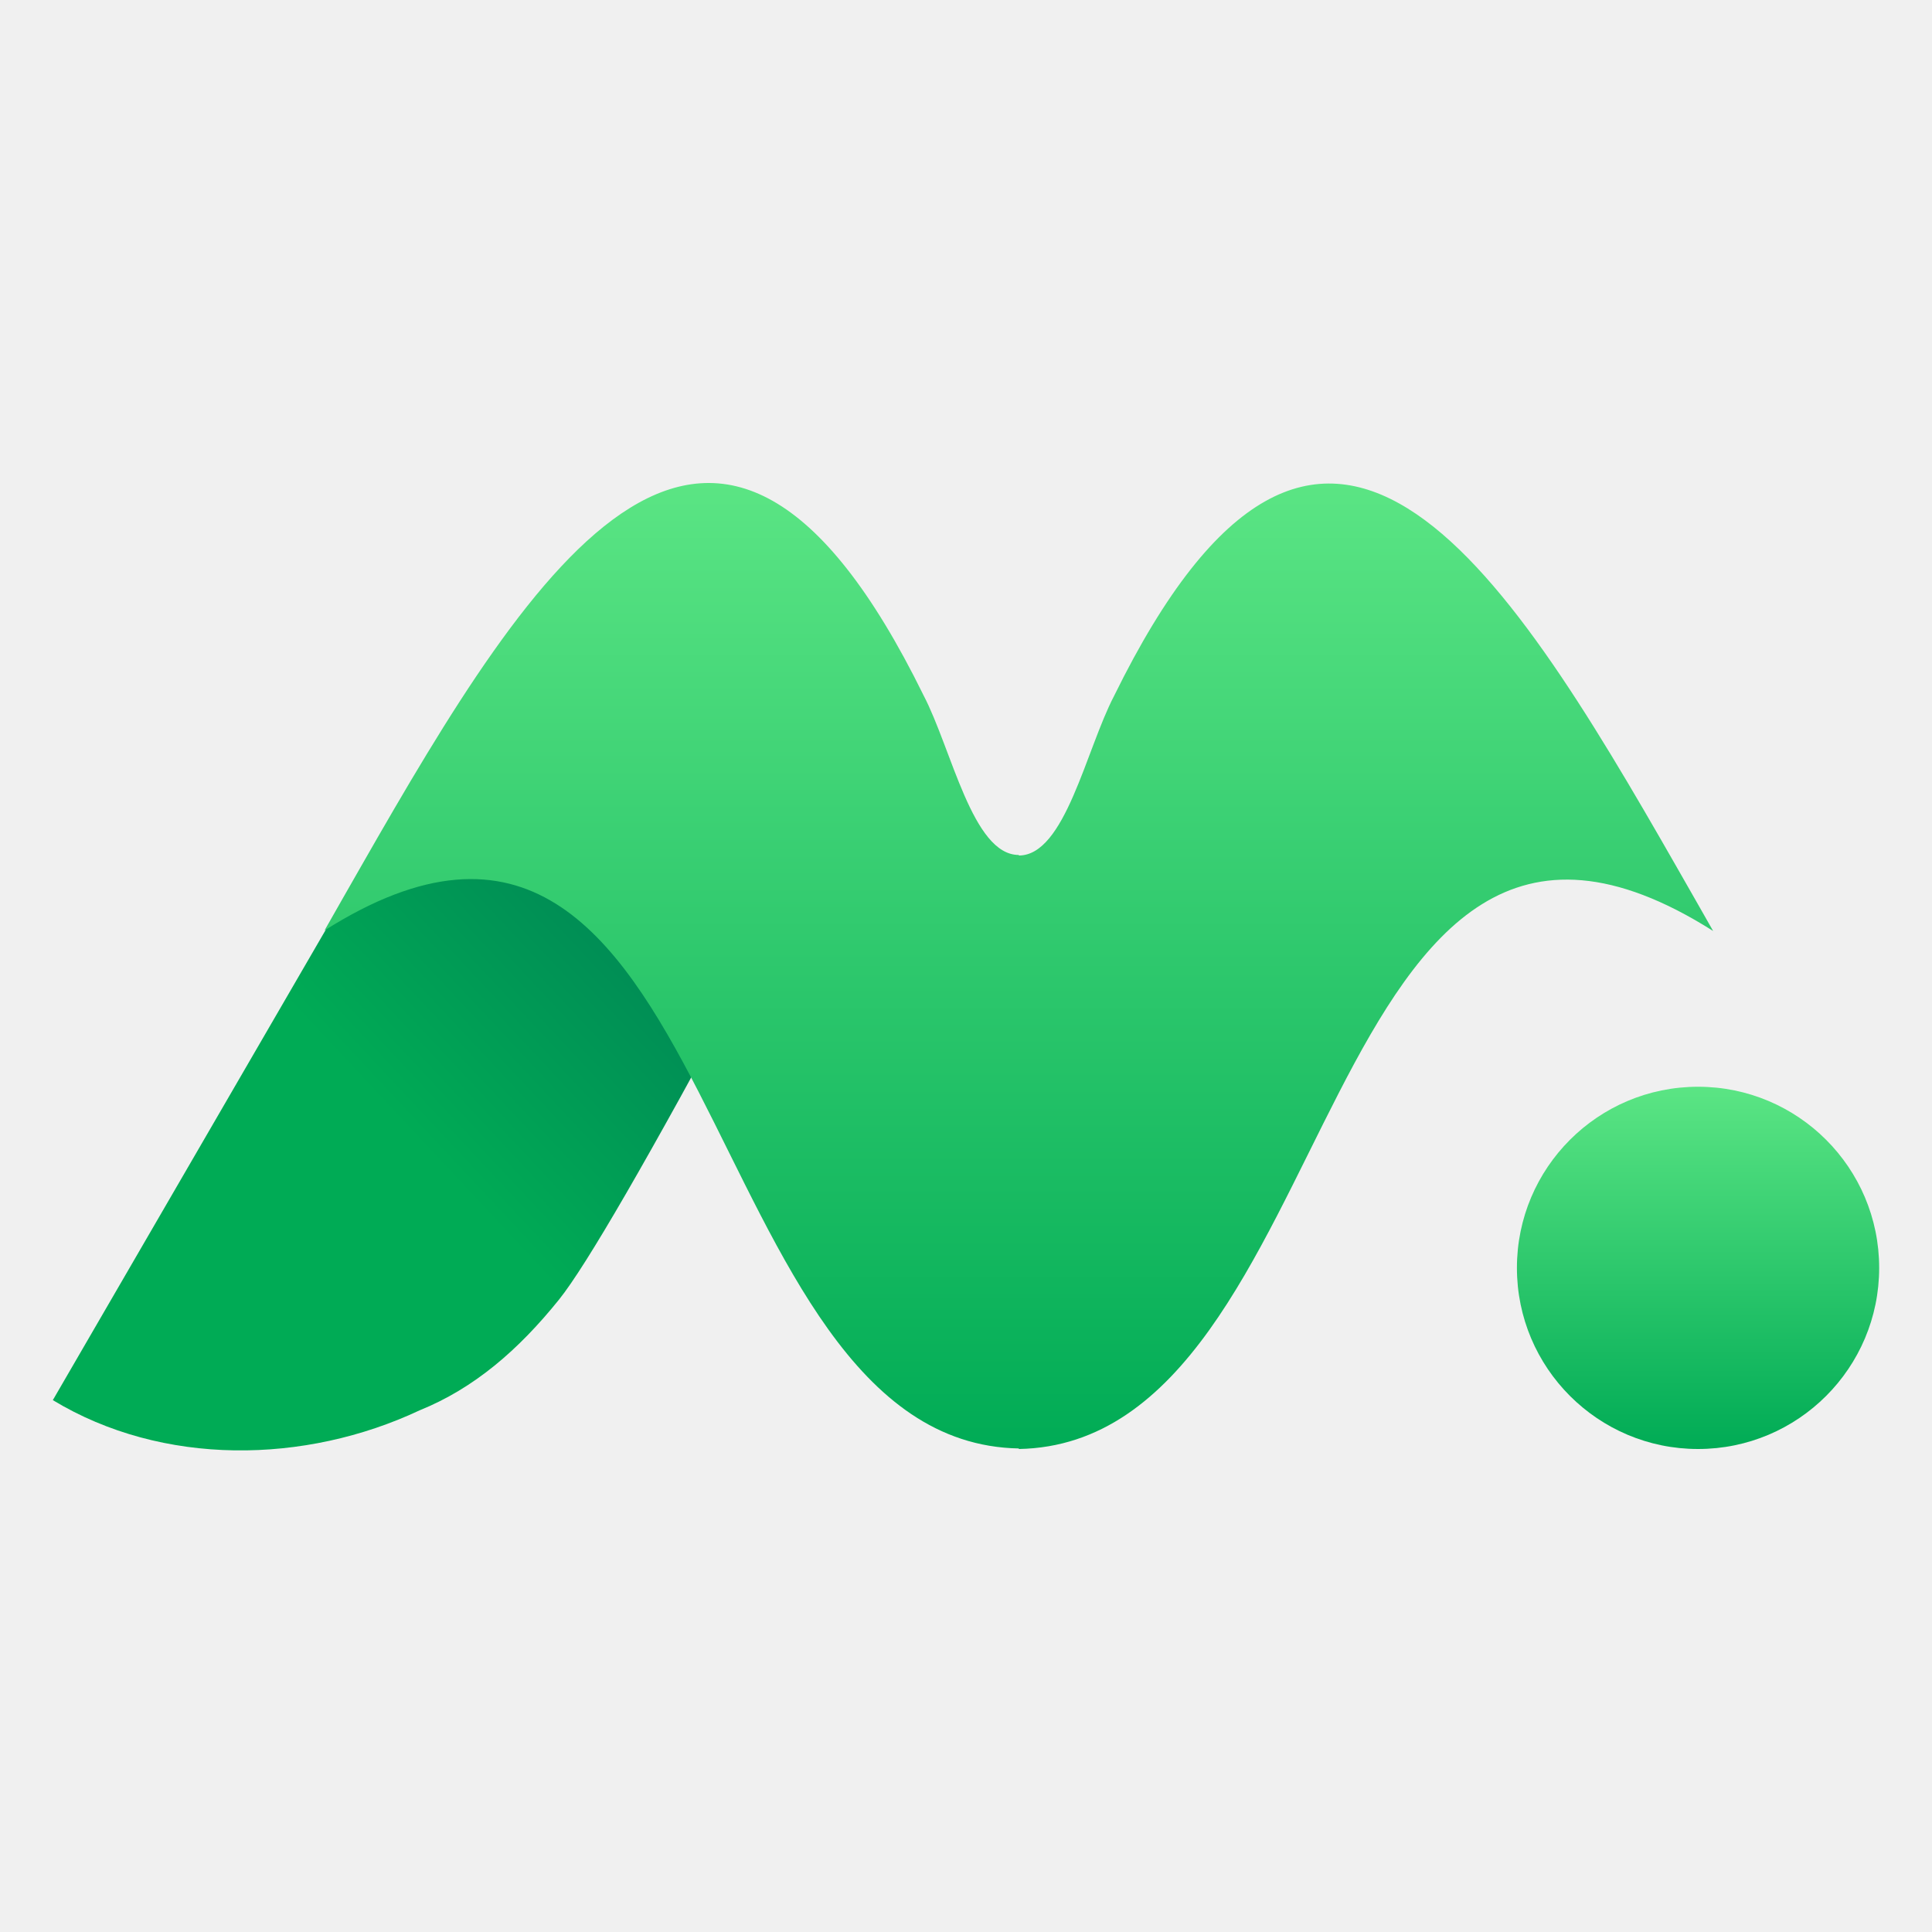
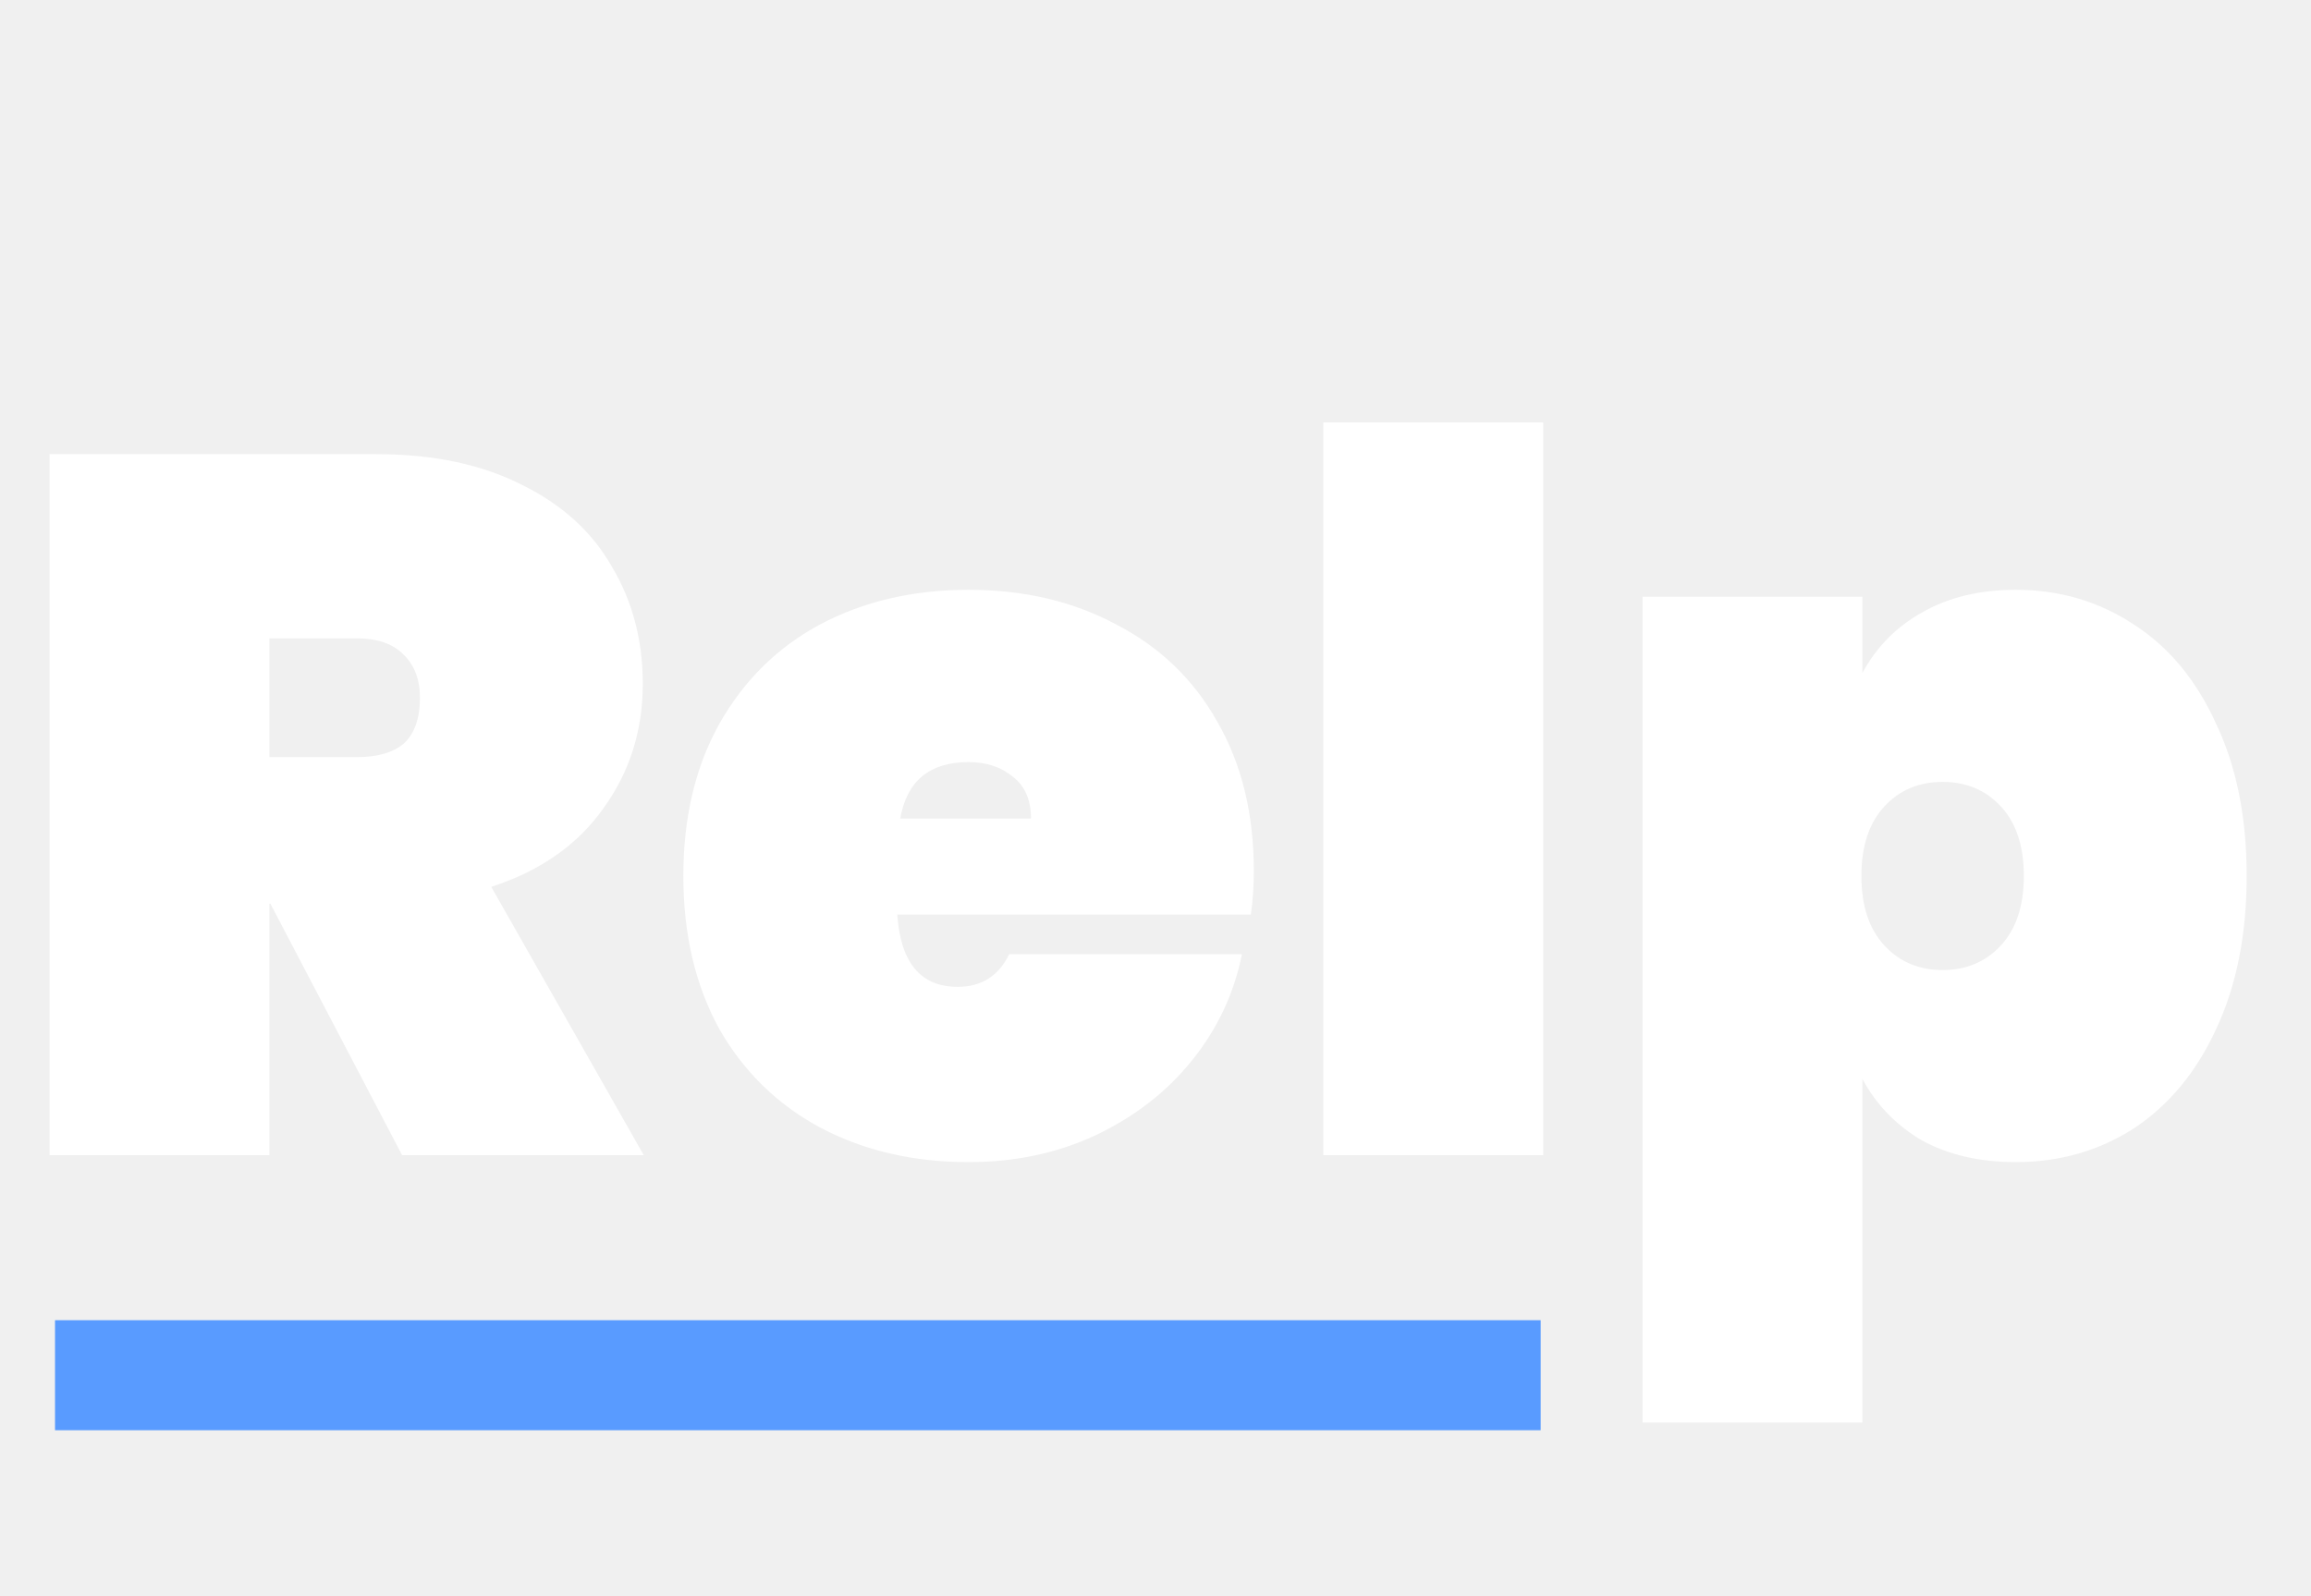
- <svg xmlns="http://www.w3.org/2000/svg" height="512" viewBox="0 0 512 512" width="512">
-   <linearGradient id="a" x1="100%" x2="50%" y1="5.663%" y2="50%">
-     <stop offset="0" stop-color="#007b55" />
-     <stop offset="1" stop-color="#00ab55" />
-   </linearGradient>
-   <linearGradient id="b" x1="50%" x2="50%" y1="0%" y2="100%">
-     <stop offset="0" stop-color="#5be584" />
-     <stop offset="1" stop-color="#00ab55" />
-   </linearGradient>
-   <g fill="none" fill-rule="evenodd" transform="translate(14 128)">
-     <path d="m92.807 83.107c44.289 22.889 46.308 23.935 46.401 23.98.012.009.642.333 44.793 23.153-26.072 48.54-42.693 77.266-49.868 86.179-10.759 13.37-22.495 23.493-36.93 29.334-30.346 14.262-68.07 14.929-97.202-2.704z" fill="url(#a)" />
-     <g fill="url(#b)">
-       <path d="m430.31 101.726c-46.271-80.956-94.1-157.228-149.043-45.344-7.516 14.383-12.995 42.337-25.267 42.337v-.142c-12.272 0-17.749-27.953-25.265-42.337-54.945-111.885-102.774-35.612-149.045 45.344-3.482 6.105-6.827 11.932-9.69 16.996 106.038-67.127 97.11 135.666 184 137.278v.142c86.891-1.611 77.962-204.405 184-137.28-2.861-5.062-6.206-10.889-9.69-16.994" />
-       <path d="m436 256c26.509 0 48-21.491 48-48s-21.491-48-48-48-48 21.491-48 48 21.491 48 48 48" />
-     </g>
-   </g>
+ <svg xmlns="http://www.w3.org/2000/svg" width="42" height="29" viewBox="0 0 42 29" fill="none">
+   <path d="M7.308 21L4.914 16.428H4.896V21H0.9V8.256H6.84C7.872 8.256 8.754 8.442 9.486 8.814C10.218 9.174 10.764 9.672 11.124 10.308C11.496 10.932 11.682 11.64 11.682 12.432C11.682 13.284 11.442 14.04 10.962 14.7C10.494 15.36 9.816 15.834 8.928 16.122L11.7 21H7.308ZM4.896 13.764H6.48C6.864 13.764 7.152 13.68 7.344 13.512C7.536 13.332 7.632 13.056 7.632 12.684C7.632 12.348 7.53 12.084 7.326 11.892C7.134 11.7 6.852 11.604 6.48 11.604H4.896V13.764ZM22.787 15.834C22.787 16.11 22.769 16.374 22.733 16.626H16.307C16.367 17.502 16.733 17.94 17.405 17.94C17.837 17.94 18.149 17.742 18.341 17.346H22.571C22.427 18.066 22.121 18.714 21.653 19.29C21.197 19.854 20.615 20.304 19.907 20.64C19.211 20.964 18.443 21.126 17.603 21.126C16.595 21.126 15.695 20.916 14.903 20.496C14.123 20.076 13.511 19.476 13.067 18.696C12.635 17.904 12.419 16.98 12.419 15.924C12.419 14.868 12.635 13.95 13.067 13.17C13.511 12.378 14.123 11.772 14.903 11.352C15.695 10.932 16.595 10.722 17.603 10.722C18.611 10.722 19.505 10.932 20.285 11.352C21.077 11.76 21.689 12.348 22.121 13.116C22.565 13.884 22.787 14.79 22.787 15.834ZM18.737 14.88C18.737 14.544 18.629 14.292 18.413 14.124C18.197 13.944 17.927 13.854 17.603 13.854C16.895 13.854 16.481 14.196 16.361 14.88H18.737ZM28.046 7.68V21H24.05V7.68H28.046ZM33.847 12.234C34.099 11.766 34.459 11.4 34.927 11.136C35.407 10.86 35.977 10.722 36.637 10.722C37.429 10.722 38.143 10.932 38.779 11.352C39.415 11.76 39.913 12.36 40.273 13.152C40.645 13.932 40.831 14.856 40.831 15.924C40.831 16.992 40.645 17.922 40.273 18.714C39.913 19.494 39.415 20.094 38.779 20.514C38.143 20.922 37.429 21.126 36.637 21.126C35.977 21.126 35.407 20.994 34.927 20.73C34.459 20.454 34.099 20.082 33.847 19.614V25.86H29.851V10.848H33.847V12.234ZM36.781 15.924C36.781 15.384 36.643 14.964 36.367 14.664C36.091 14.364 35.737 14.214 35.305 14.214C34.873 14.214 34.519 14.364 34.243 14.664C33.967 14.964 33.829 15.384 33.829 15.924C33.829 16.464 33.967 16.884 34.243 17.184C34.519 17.484 34.873 17.634 35.305 17.634C35.737 17.634 36.091 17.484 36.367 17.184C36.643 16.884 36.781 16.464 36.781 15.924Z" fill="white" />
+   <line x1="1" y1="25" x2="28" y2="25" stroke="#599BFF" stroke-width="2" />
</svg>
